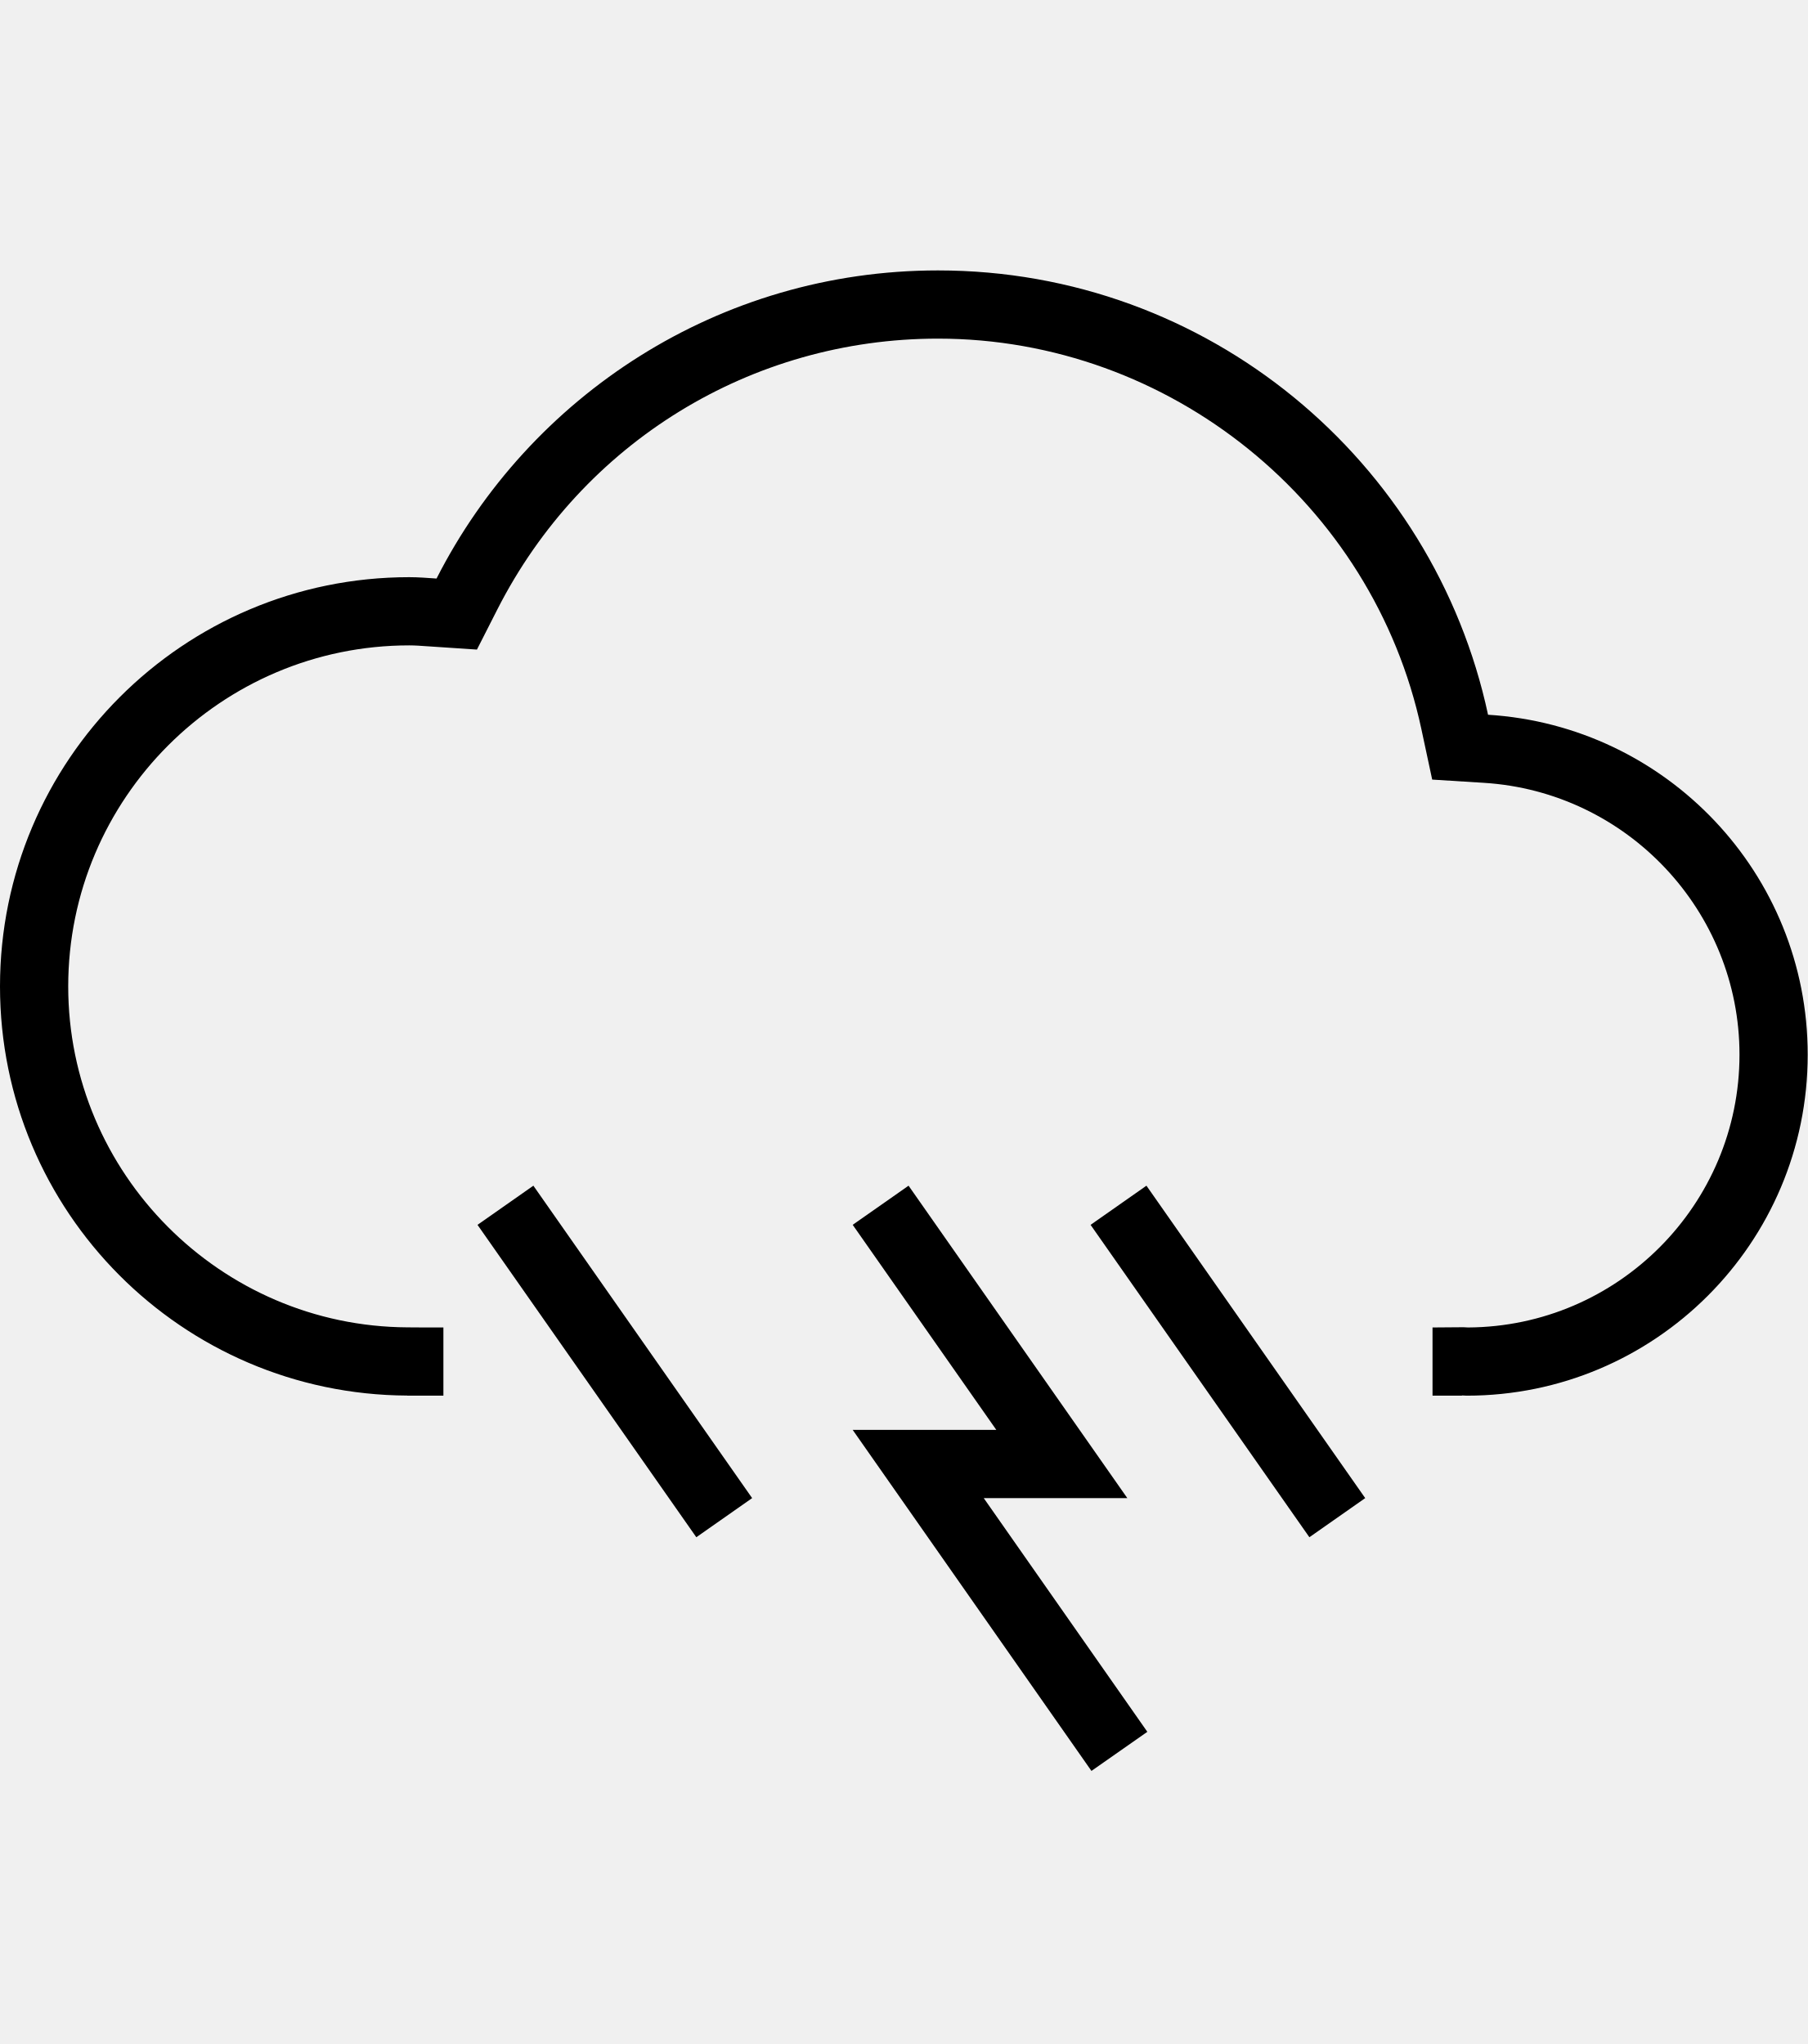
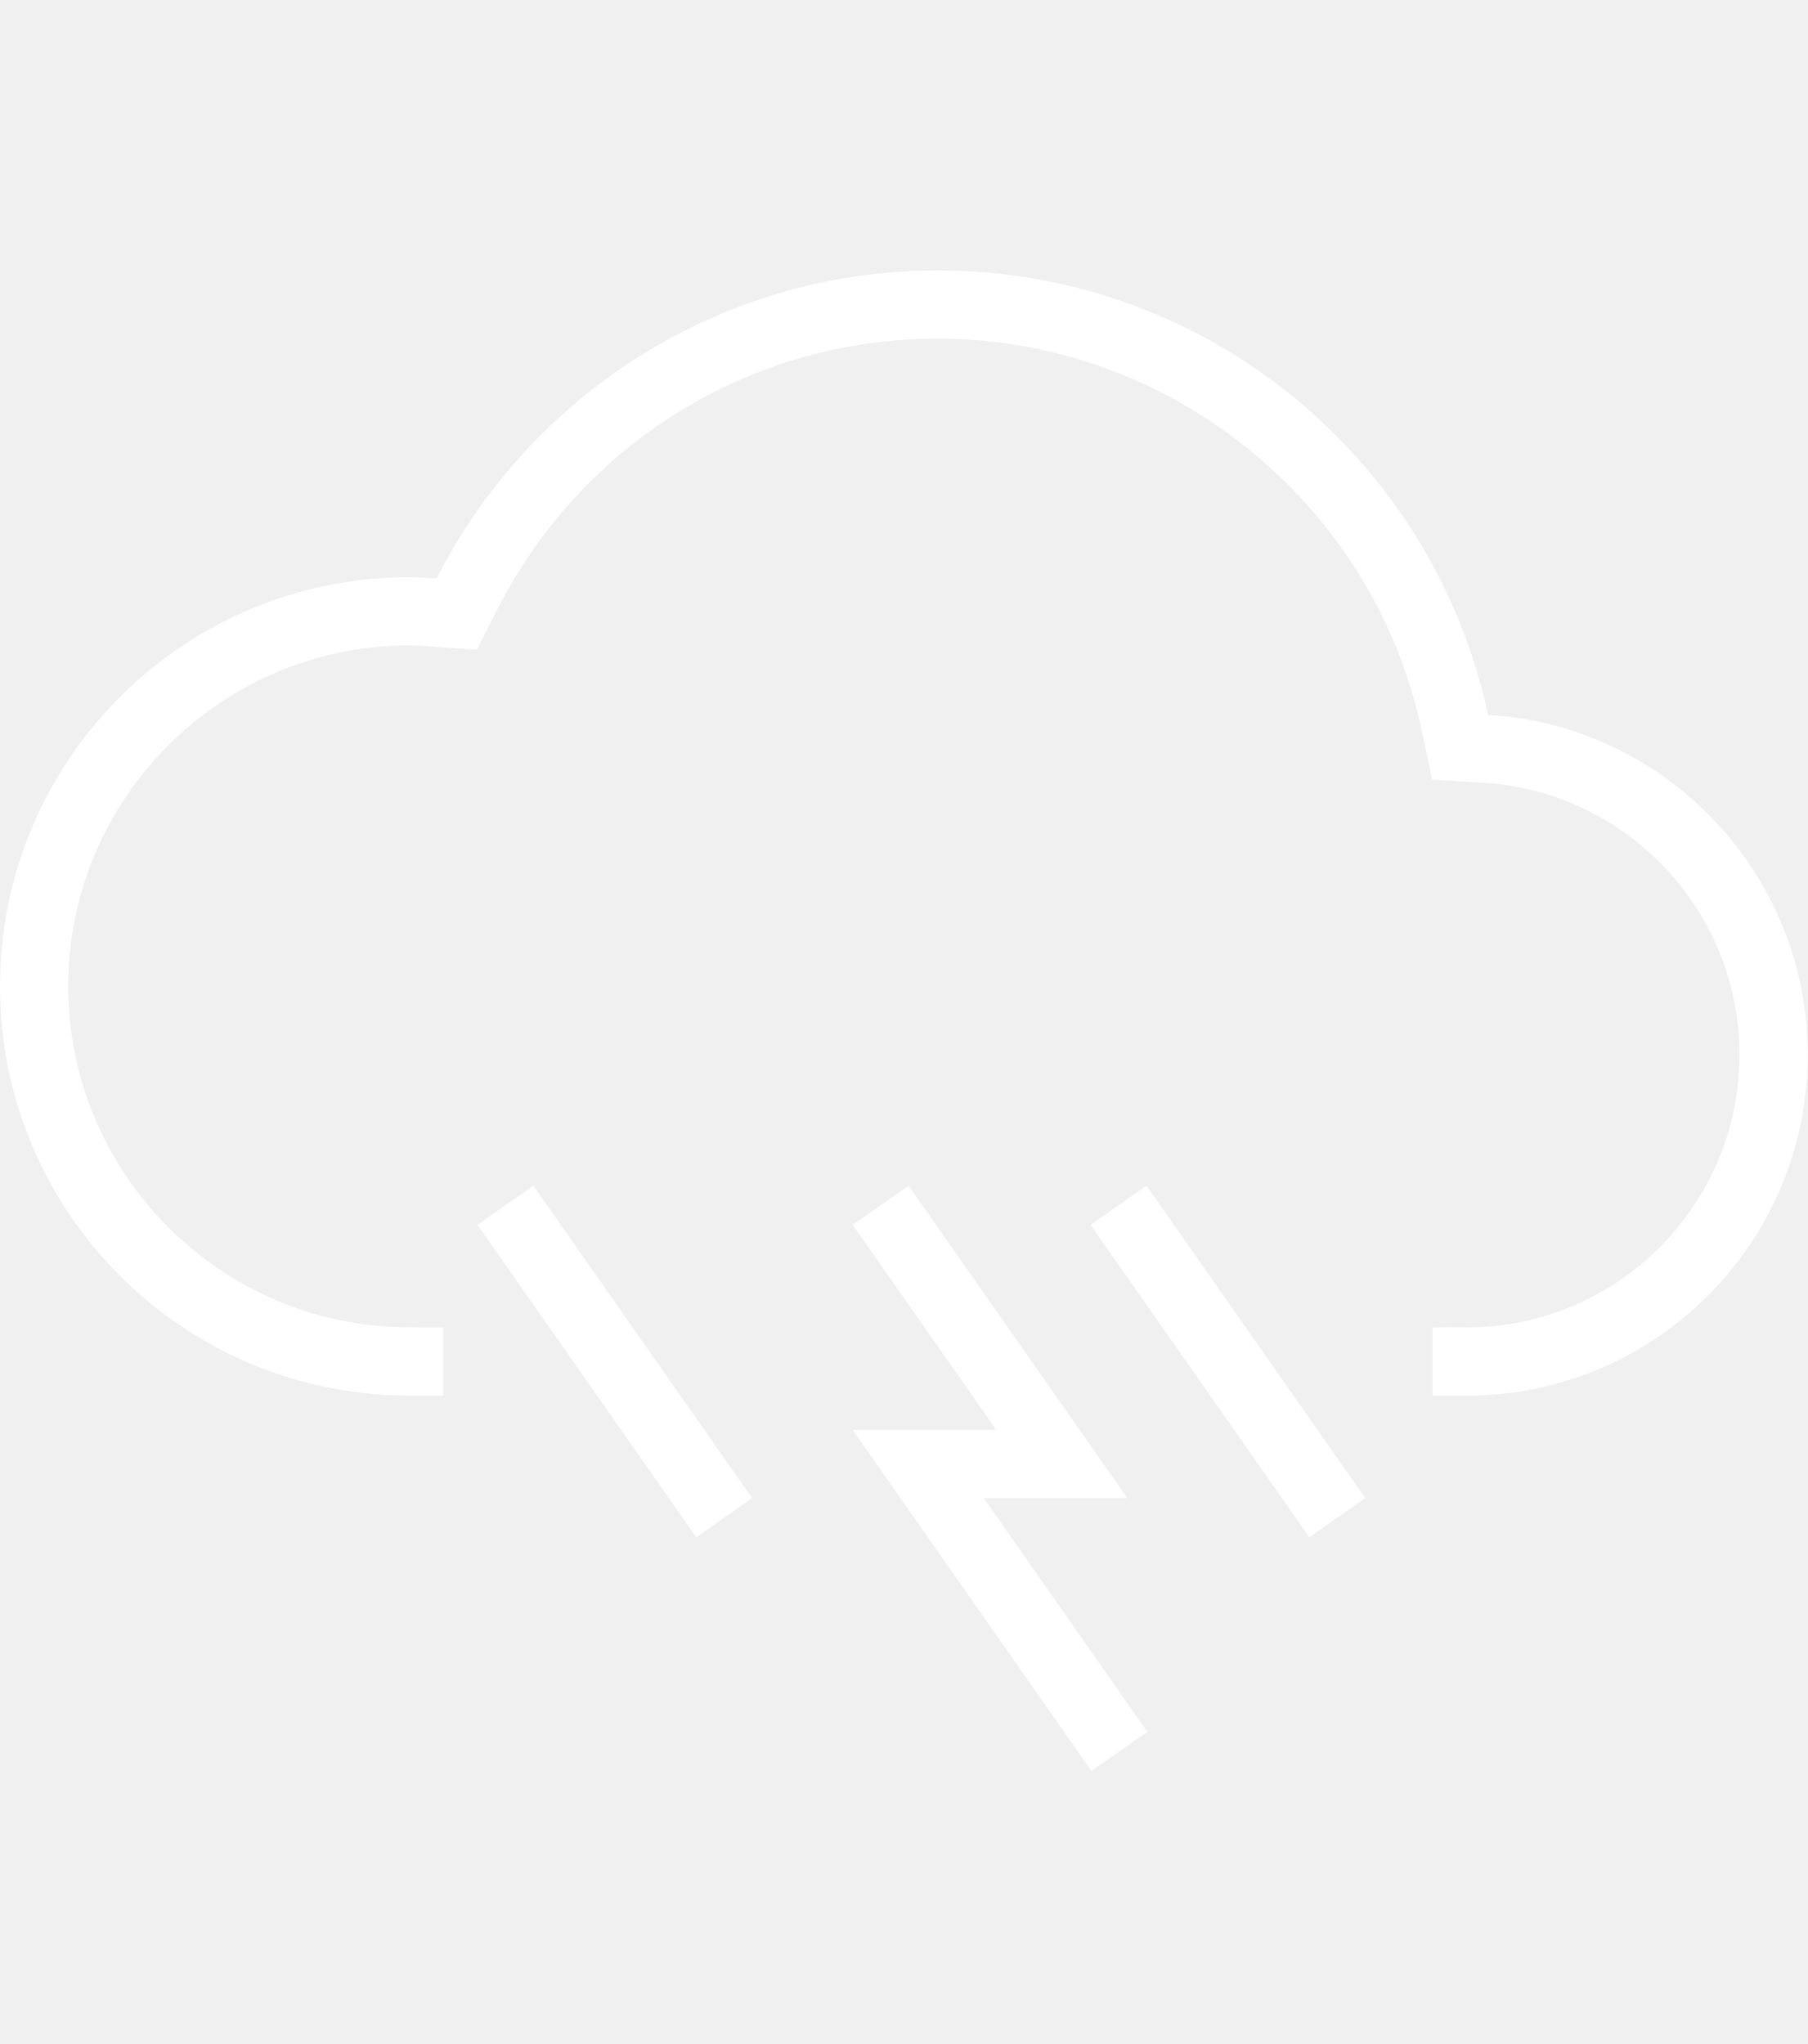
<svg xmlns="http://www.w3.org/2000/svg" version="1.1" id="Layer_1" x="0px" y="0px" width="452.738px" height="512px" viewBox="-2.819 0 452.738 512" enable-background="new -2.819 0 452.738 512" xml:space="preserve">
-   <g>
-     <path d="M369.862,179.037c-13.631-63.6-70.105-111.299-137.761-111.299c-54.866,0-102.308,31.416-125.589,77.18   c-2.27-0.15-4.529-0.341-6.832-0.341c-56.609,0-102.499,45.889-102.499,102.506c0,56.442,45.614,102.208,101.981,102.49v0.024   h9.068v-17.084h-5.164l-3.821-0.025c-46.857-0.232-84.98-38.547-84.98-85.405c0-47.098,38.314-85.422,85.414-85.422   c1.493,0,2.961,0.117,4.438,0.217l1.268,0.084l11.245,0.75l5.106-10.044c21.289-41.852,63.583-67.846,110.366-67.846   c58.002,0,108.912,41.126,121.059,97.794l2.712,12.663l12.931,0.81c35.903,2.235,64.033,32.141,64.033,68.088   c0,37.563-30.458,68.138-67.973,68.339c-0.424-0.025-0.793-0.041-1.167-0.059l-7.741,0.059V349.6h7.374v-0.06   c0.393,0.01,0.776,0.06,1.169,0.06c47.164,0,85.421-38.24,85.421-85.423C449.92,218.811,414.517,181.814,369.862,179.037z" />
-     <polygon points="116.773,306.812 171.572,385.061 185.554,375.26 130.763,297.002  " />
-     <polygon points="270.316,306.812 325.115,385.061 339.097,375.26 284.307,297.002  " />
-     <polygon points="243.557,375.26 258.672,375.26 262.35,375.26 279.518,375.26 224.729,297.002 210.738,306.805 246.708,358.173    231.585,358.173 210.738,358.173 221.6,373.689 231.102,387.262 270.533,443.596 284.531,433.803 245.1,377.462  " />
+   <defs id="defs3" />
+   <g id="g3">
+     <path d="M369.862,179.037c-13.631-63.6-70.105-111.299-137.761-111.299c-54.866,0-102.308,31.416-125.589,77.18   c-2.27-0.15-4.529-0.341-6.832-0.341c-56.609,0-102.499,45.889-102.499,102.506c0,56.442,45.614,102.208,101.981,102.49v0.024   h9.068v-17.084h-5.164l-3.821-0.025c-46.857-0.232-84.98-38.547-84.98-85.405c0-47.098,38.314-85.422,85.414-85.422   c1.493,0,2.961,0.117,4.438,0.217l1.268,0.084l11.245,0.75l5.106-10.044c21.289-41.852,63.583-67.846,110.366-67.846   c58.002,0,108.912,41.126,121.059,97.794l2.712,12.663l12.931,0.81c35.903,2.235,64.033,32.141,64.033,68.088   c0,37.563-30.458,68.138-67.973,68.339c-0.424-0.025-0.793-0.041-1.167-0.059l-7.741,0.059V349.6h7.374v-0.06   c0.393,0.01,0.776,0.06,1.169,0.06c47.164,0,85.421-38.24,85.421-85.423C449.92,218.811,414.517,181.814,369.862,179.037z" id="path1" style="fill:#ffffff" />
+     <polygon points="116.773,306.812 171.572,385.061 185.554,375.26 130.763,297.002  " id="polygon1" style="fill:#ffffff" />
+     <polygon points="270.316,306.812 325.115,385.061 339.097,375.26 284.307,297.002  " id="polygon2" style="fill:#ffffff" />
+     <polygon points="243.557,375.26 258.672,375.26 262.35,375.26 279.518,375.26 224.729,297.002 210.738,306.805 246.708,358.173    231.585,358.173 210.738,358.173 221.6,373.689 231.102,387.262 270.533,443.596 284.531,433.803 245.1,377.462  " id="polygon3" style="fill:#ffffff" />
  </g>
</svg>
